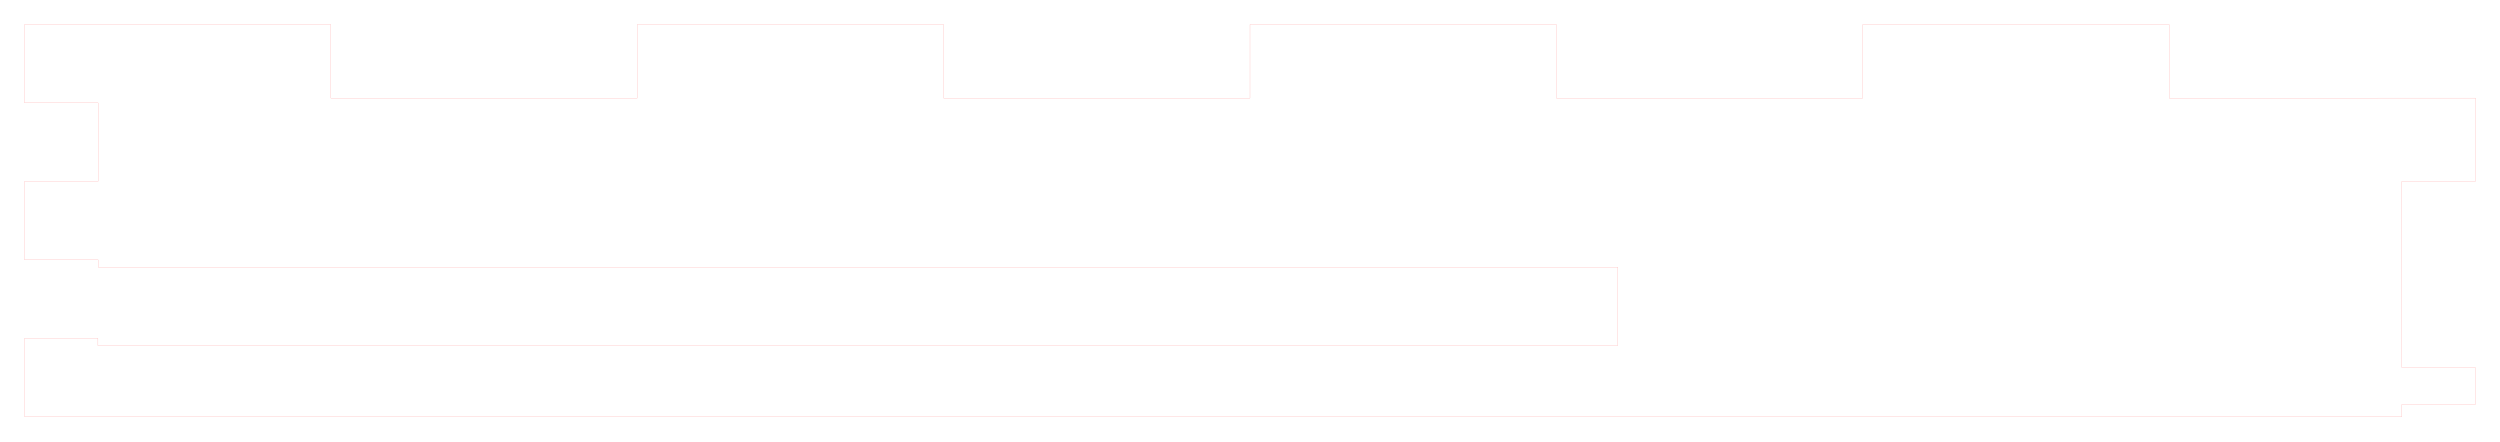
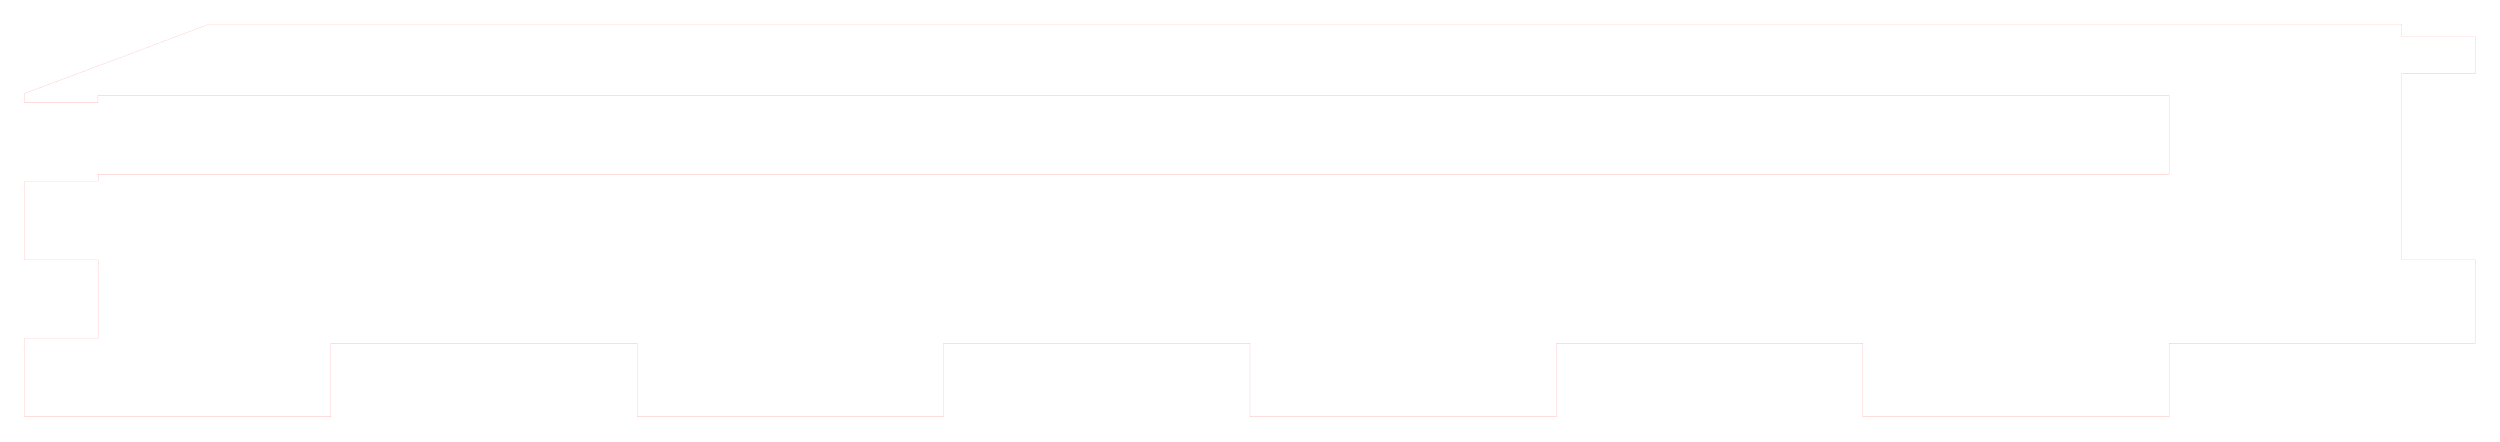
- <svg xmlns="http://www.w3.org/2000/svg" width="102mm" height="18mm" viewBox="-46 -29.5 102 18" version="1.1">
-   <path d="M 17.5 -28.5 L 17.5 -25.498 L 20.003 -25.498 L 30.001 -25.498 L 30.001 -28.5 L 42.502 -28.5 L 42.502 -25.498 L 51 -25.498 L 51 -25.5 L 55 -25.5 L 55 -22.5 L 55 -22.102 L 51.998 -22.102 L 51.998 -18.898 L 51.998 -14.5 L 55 -14.5 L 55 -13 L 51.998 -13 L 51.998 -12.5 L 51 -12.5 L 42.502 -12.5 L 30.001 -12.5 L 20.003 -12.5 L -42.002 -12.5 L -42.003 -12.5 L -45 -12.5 L -45 -15.697 L -42.003 -15.697 L -42.003 -15.398 L -42.002 -15.398 L 20.003 -15.398 L 20.003 -15.498 L 20.003 -18.503 L 20.003 -18.603 L 17.5 -18.603 L 5 -18.603 L -7.501 -18.603 L -20.002 -18.603 L -32.502 -18.603 L -41.998 -18.603 L -41.998 -18.899 L -42.002 -18.899 L -42.003 -18.899 L -45 -18.899 L -45 -22.101 L -42.003 -22.101 L -42.002 -22.101 L -41.998 -22.101 L -41.998 -25.303 L -42.002 -25.303 L -42.003 -25.303 L -45 -25.303 L -45 -28.5 L -42.003 -28.5 L -42.002 -28.5 L -41.998 -28.5 L -32.502 -28.5 L -32.502 -25.498 L -20.002 -25.498 L -20.002 -28.5 L -7.501 -28.5 L -7.501 -25.498 L 5 -25.498 L 5 -28.5 L 17.5 -28.5 z" fill="none" stroke="rgb(255,0,0)" stroke-width="0.001mm" />
+ <svg xmlns="http://www.w3.org/2000/svg" width="102mm" height="18mm" viewBox="28.5 -23.5 102 18" version="1.1">
+   <path d="M 29.5 -9.698 L 32.498 -9.698 L 32.502 -9.698 L 32.502 -12.899 L 32.498 -12.899 L 29.5 -12.899 L 29.5 -16.101 L 32.498 -16.101 L 32.502 -16.101 L 32.502 -16.398 L 41.998 -16.398 L 54.498 -16.398 L 66.999 -16.398 L 79.5 -16.398 L 92 -16.398 L 94.503 -16.398 L 104.501 -16.398 L 117.002 -16.398 L 117.002 -19.602 L 104.501 -19.602 L 94.503 -19.602 L 32.498 -19.602 L 32.498 -19.502 L 32.498 -19.303 L 29.5 -19.303 L 29.5 -19.685 L 32.498 -20.81 L 37 -22.5 L 94.503 -22.5 L 104.501 -22.5 L 117.002 -22.5 L 126.498 -22.5 L 126.498 -22 L 129.5 -22 L 129.5 -20.5 L 126.498 -20.5 L 126.498 -19.298 L 126.498 -16.098 L 126.498 -12.898 L 129.5 -12.898 L 129.5 -9.503 L 129.5 -9.5 L 125.5 -9.5 L 125.5 -9.503 L 117.002 -9.503 L 117.002 -6.5 L 104.501 -6.5 L 104.501 -9.503 L 94.503 -9.503 L 92 -9.503 L 92 -6.5 L 79.5 -6.5 L 79.5 -9.503 L 66.999 -9.503 L 66.999 -6.5 L 54.498 -6.5 L 54.498 -9.503 L 41.998 -9.503 L 41.998 -6.5 L 32.502 -6.5 L 32.498 -6.5 L 29.5 -6.5 L 29.5 -9.698 z" fill="none" stroke="rgb(255,0,0)" stroke-width="0.001mm" />
</svg>
